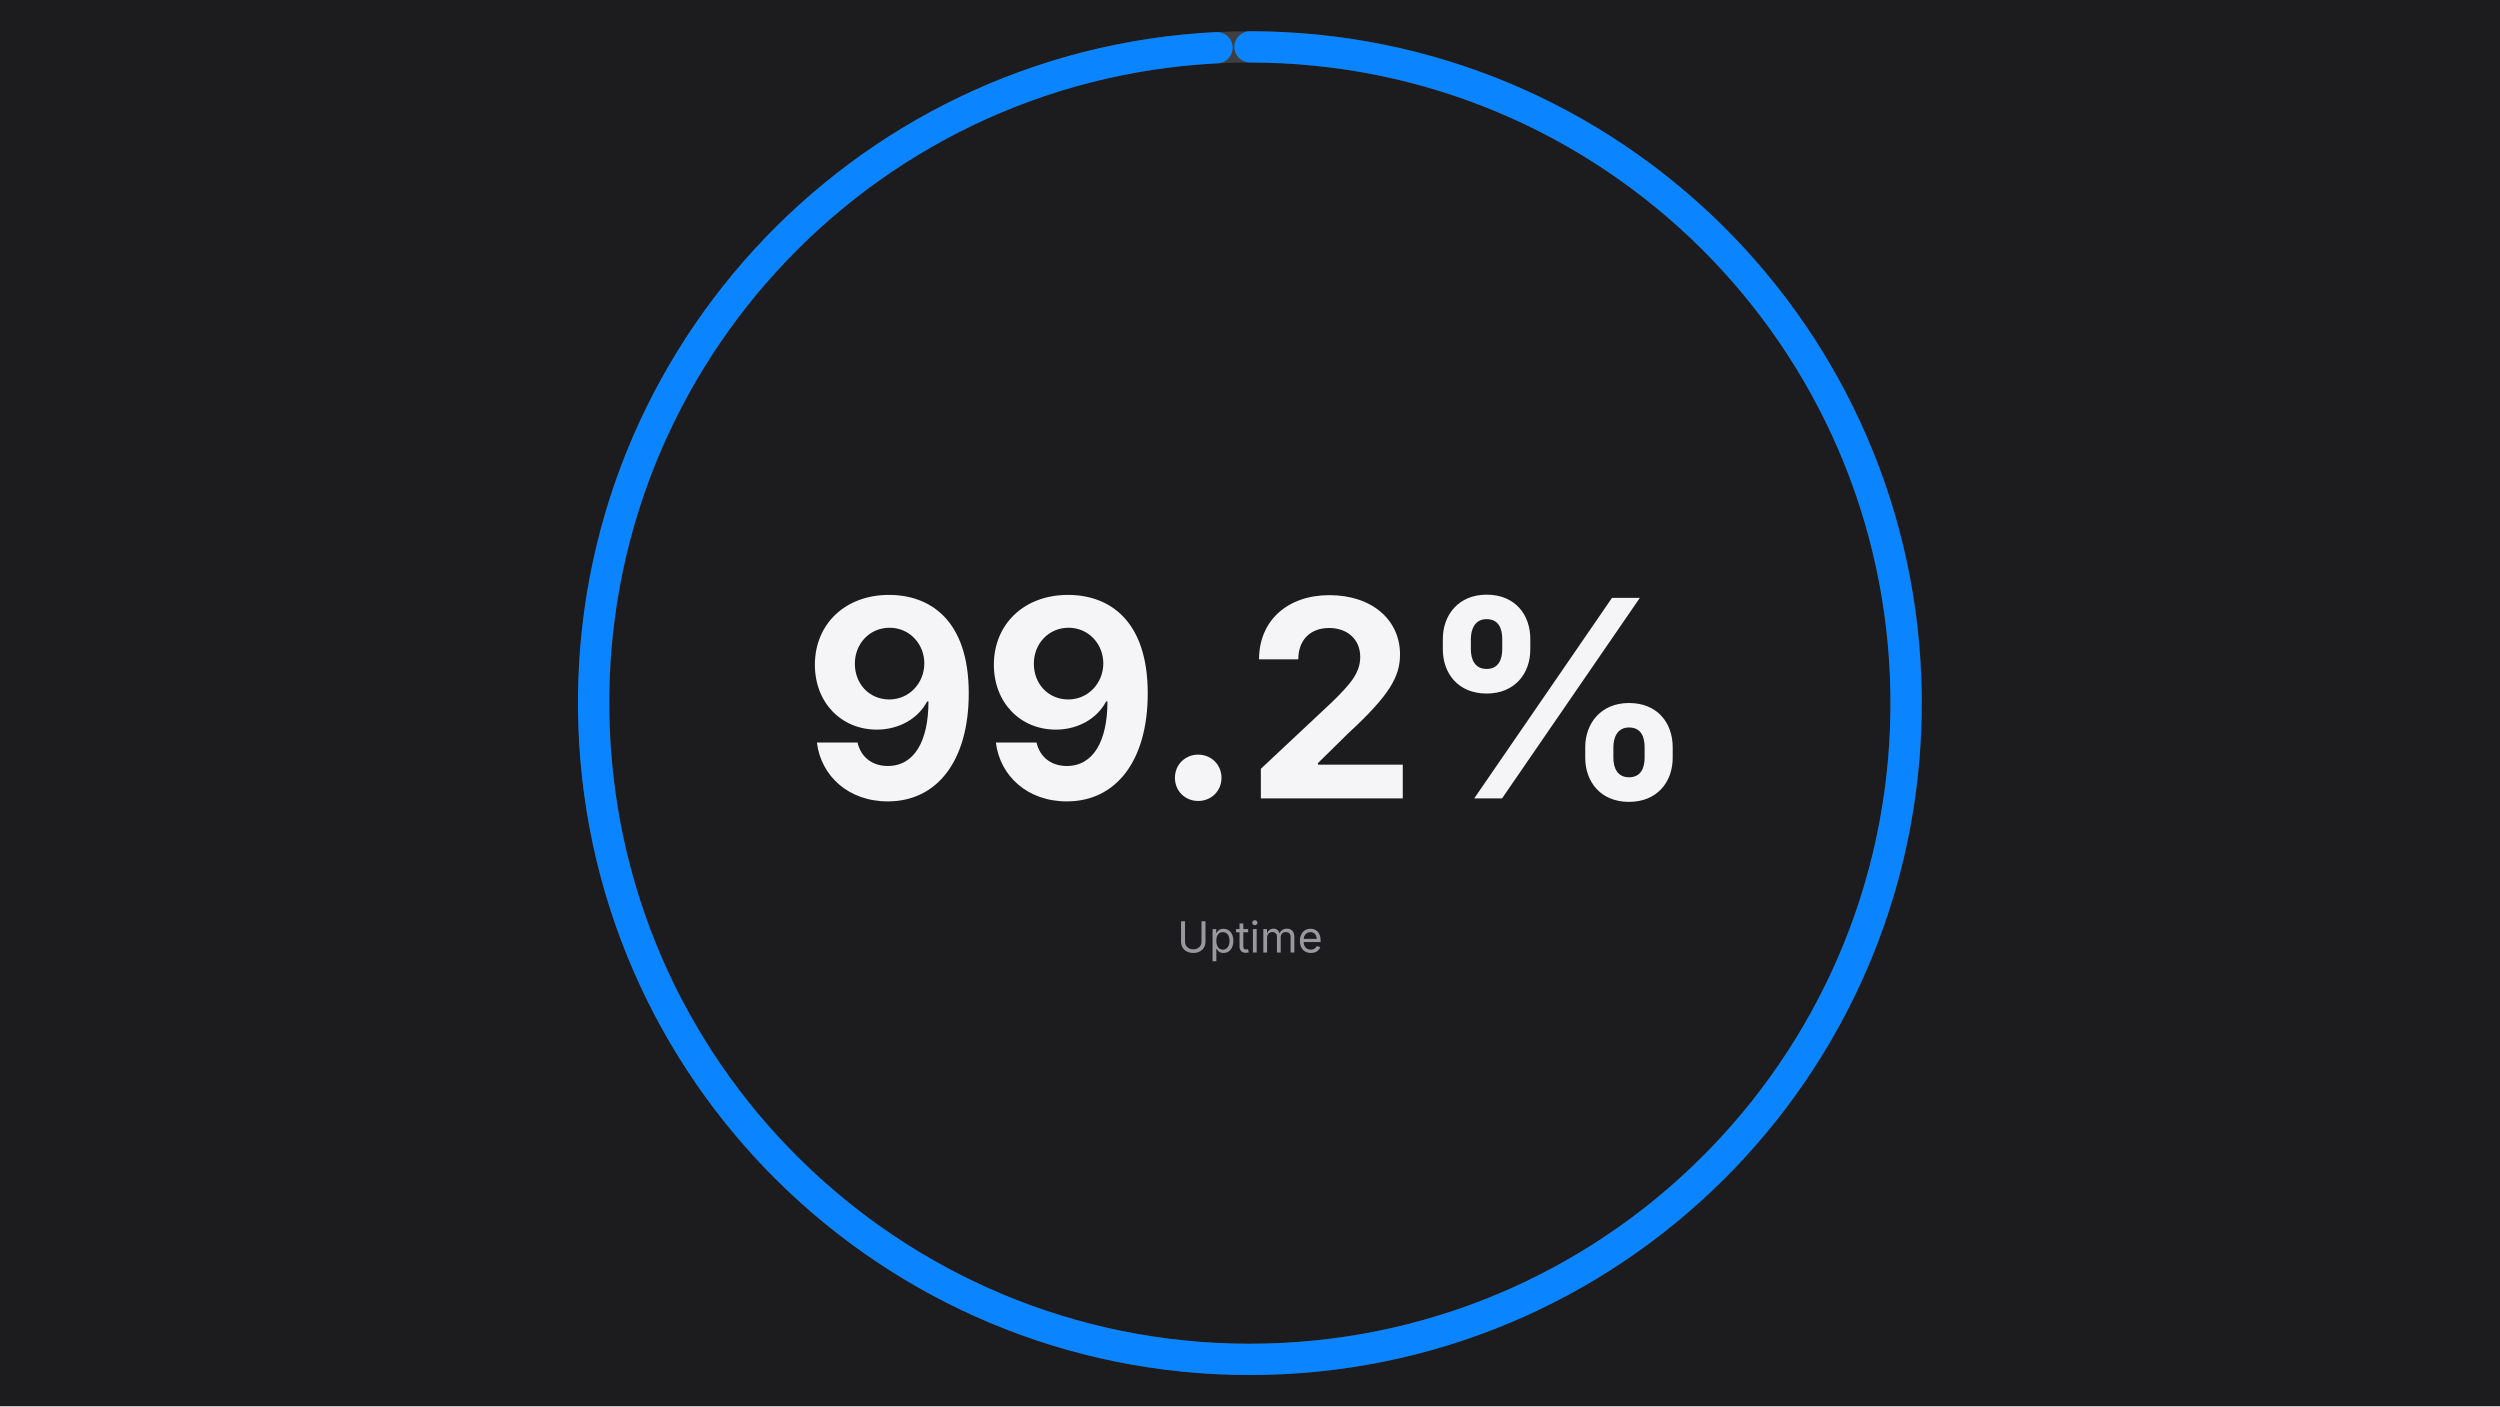
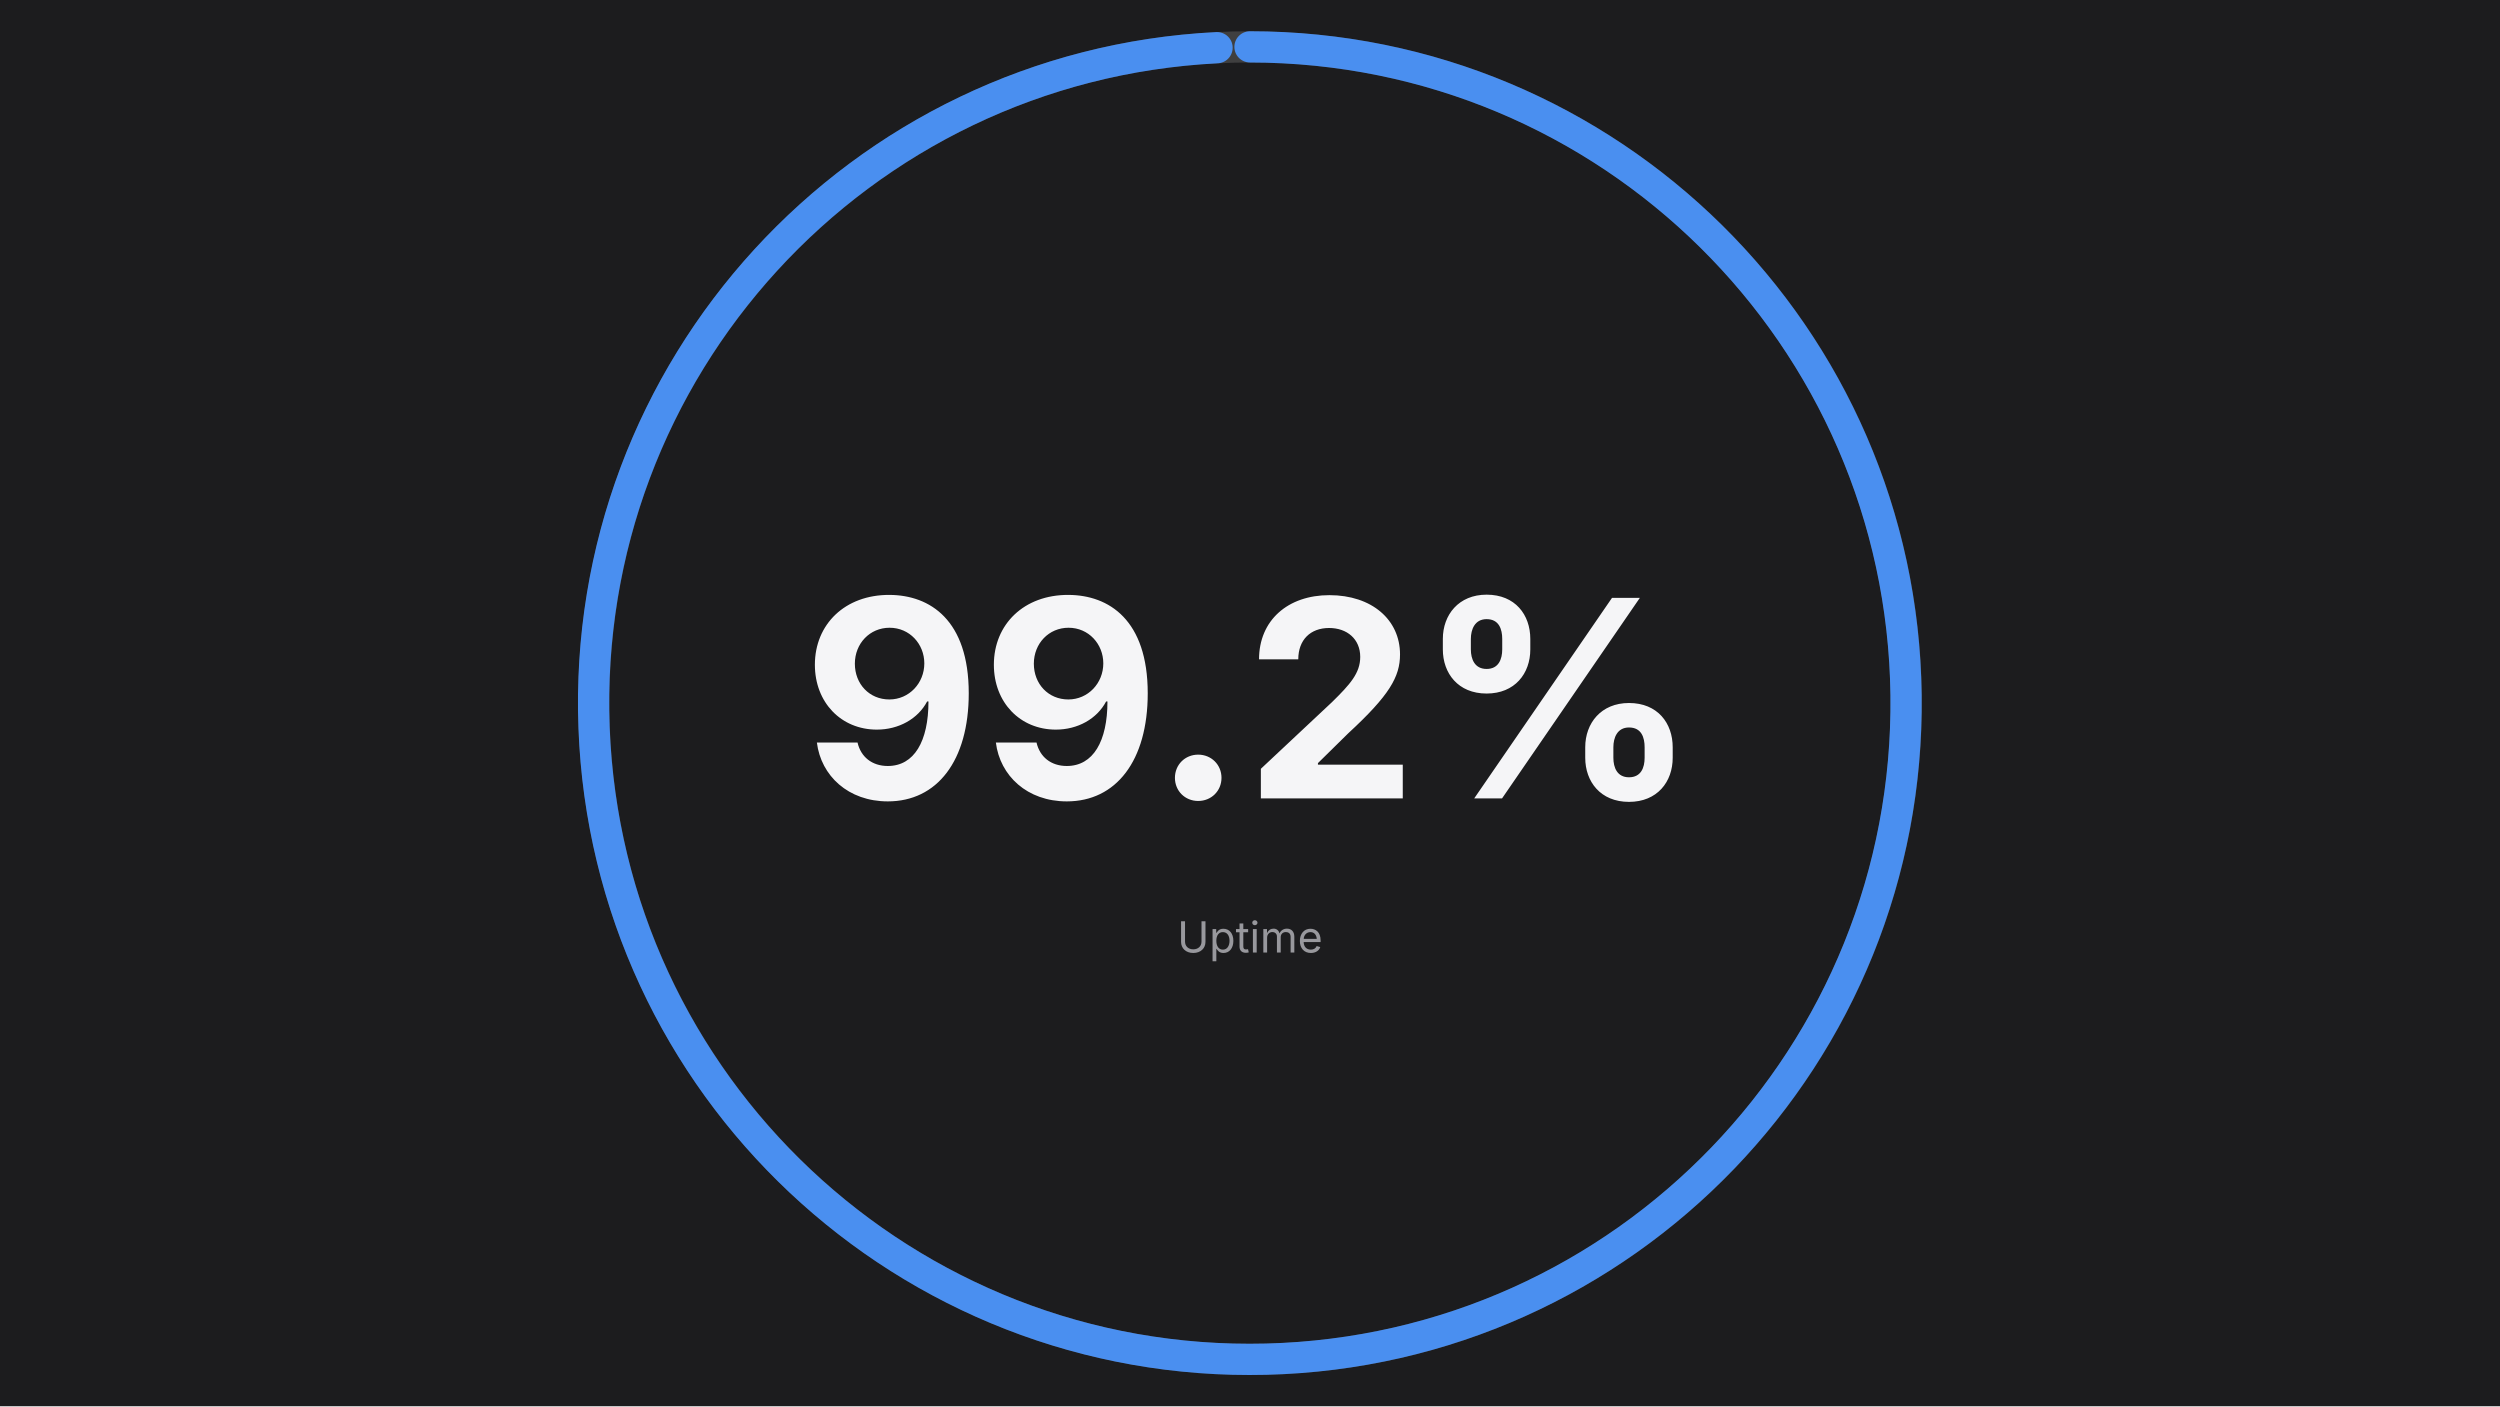
- <svg xmlns="http://www.w3.org/2000/svg" width="640" height="360" viewBox="0 0 640 360" role="img" aria-label="Uptime is 99.2 percent." class="ck-chart" data-ck-type="progress-ring" data-ck-renderer="progress-ring" data-ck-id="ck1rd1g4k" style="color-scheme:dark;font-family:Inter, sans-serif;font-variant-numeric:tabular-nums;font-feature-settings:'tnum'">
+ <svg xmlns="http://www.w3.org/2000/svg" width="640" height="360" viewBox="0 0 640 360" role="img" aria-label="Uptime is 99.2 percent." class="ck-chart" data-ck-type="progress-ring" data-ck-renderer="progress-ring" data-ck-id="ck1rd1g4k" style="color-scheme:dark;font-family:Inter, sans-serif;font-variant-numeric:tabular-nums;font-feature-settings:'tnum';--ck-font-family:Inter, sans-serif">
  <rect width="100%" height="100%" fill="#1c1c1e" data-ck-card="1" />
  <rect width="100%" height="100%" fill="transparent" />
  <path d="M 320 12 A 168 168 0 1 1 320 348 A 168 168 0 1 1 320 12" fill="none" stroke="rgba(245, 245, 247, 0.16)" stroke-width="8" stroke-linecap="round" />
-   <path d="M 320 12 A 168 168 0 1 1 311.56 12.21" fill="none" stroke="#0a84ff" stroke-width="8" stroke-linecap="round" />
-   <text x="320" y="178" text-anchor="middle" dominant-baseline="middle" fill="#f5f5f7" font-size="70.56" font-weight="700">99.2%</text>
+   <path data-ck-mark="progress" aria-label="99.2%" d="M 320 12 A 168 168 0 1 1 311.56 12.21" fill="none" stroke="#4a8ff0" stroke-width="8" stroke-linecap="round" />
+   <text data-ck-mark="progress" aria-label="99.2%" x="320" y="178" text-anchor="middle" dominant-baseline="middle" fill="#f5f5f7" font-size="70.56" font-weight="700">99.2%</text>
  <text x="320" y="243.84" text-anchor="middle" fill="#98989d" font-size="11">Uptime</text>
</svg>
